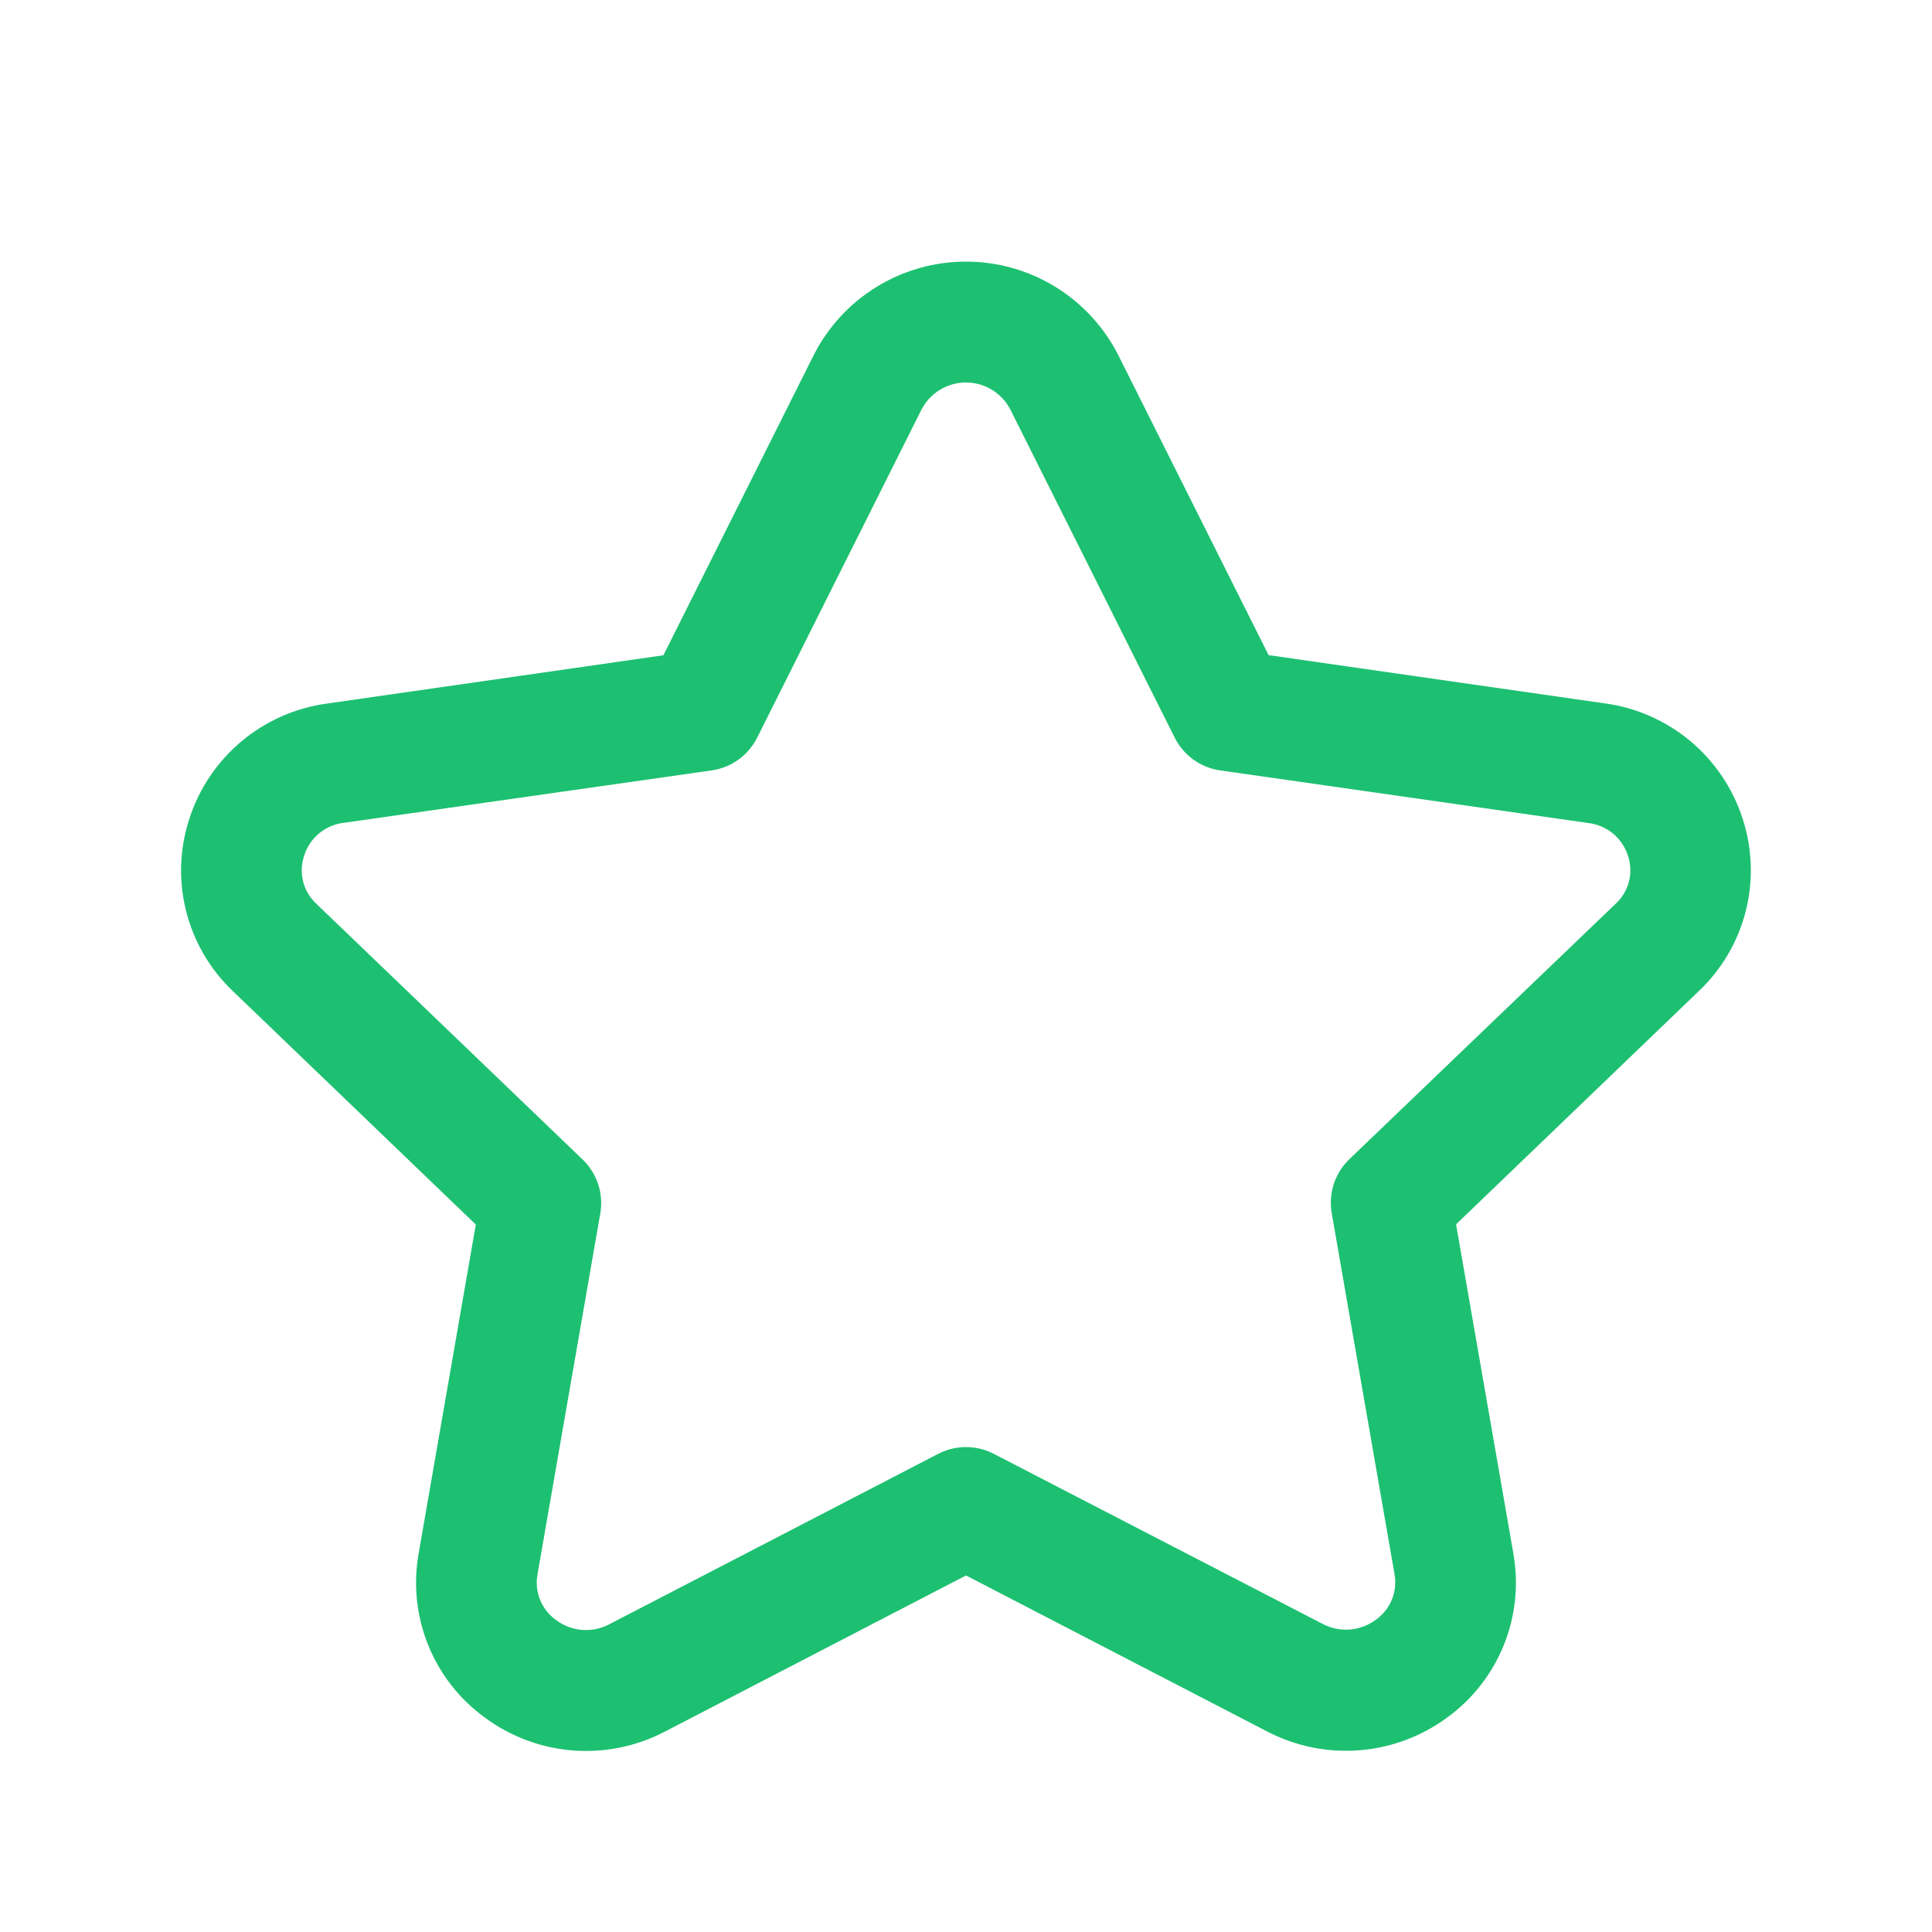
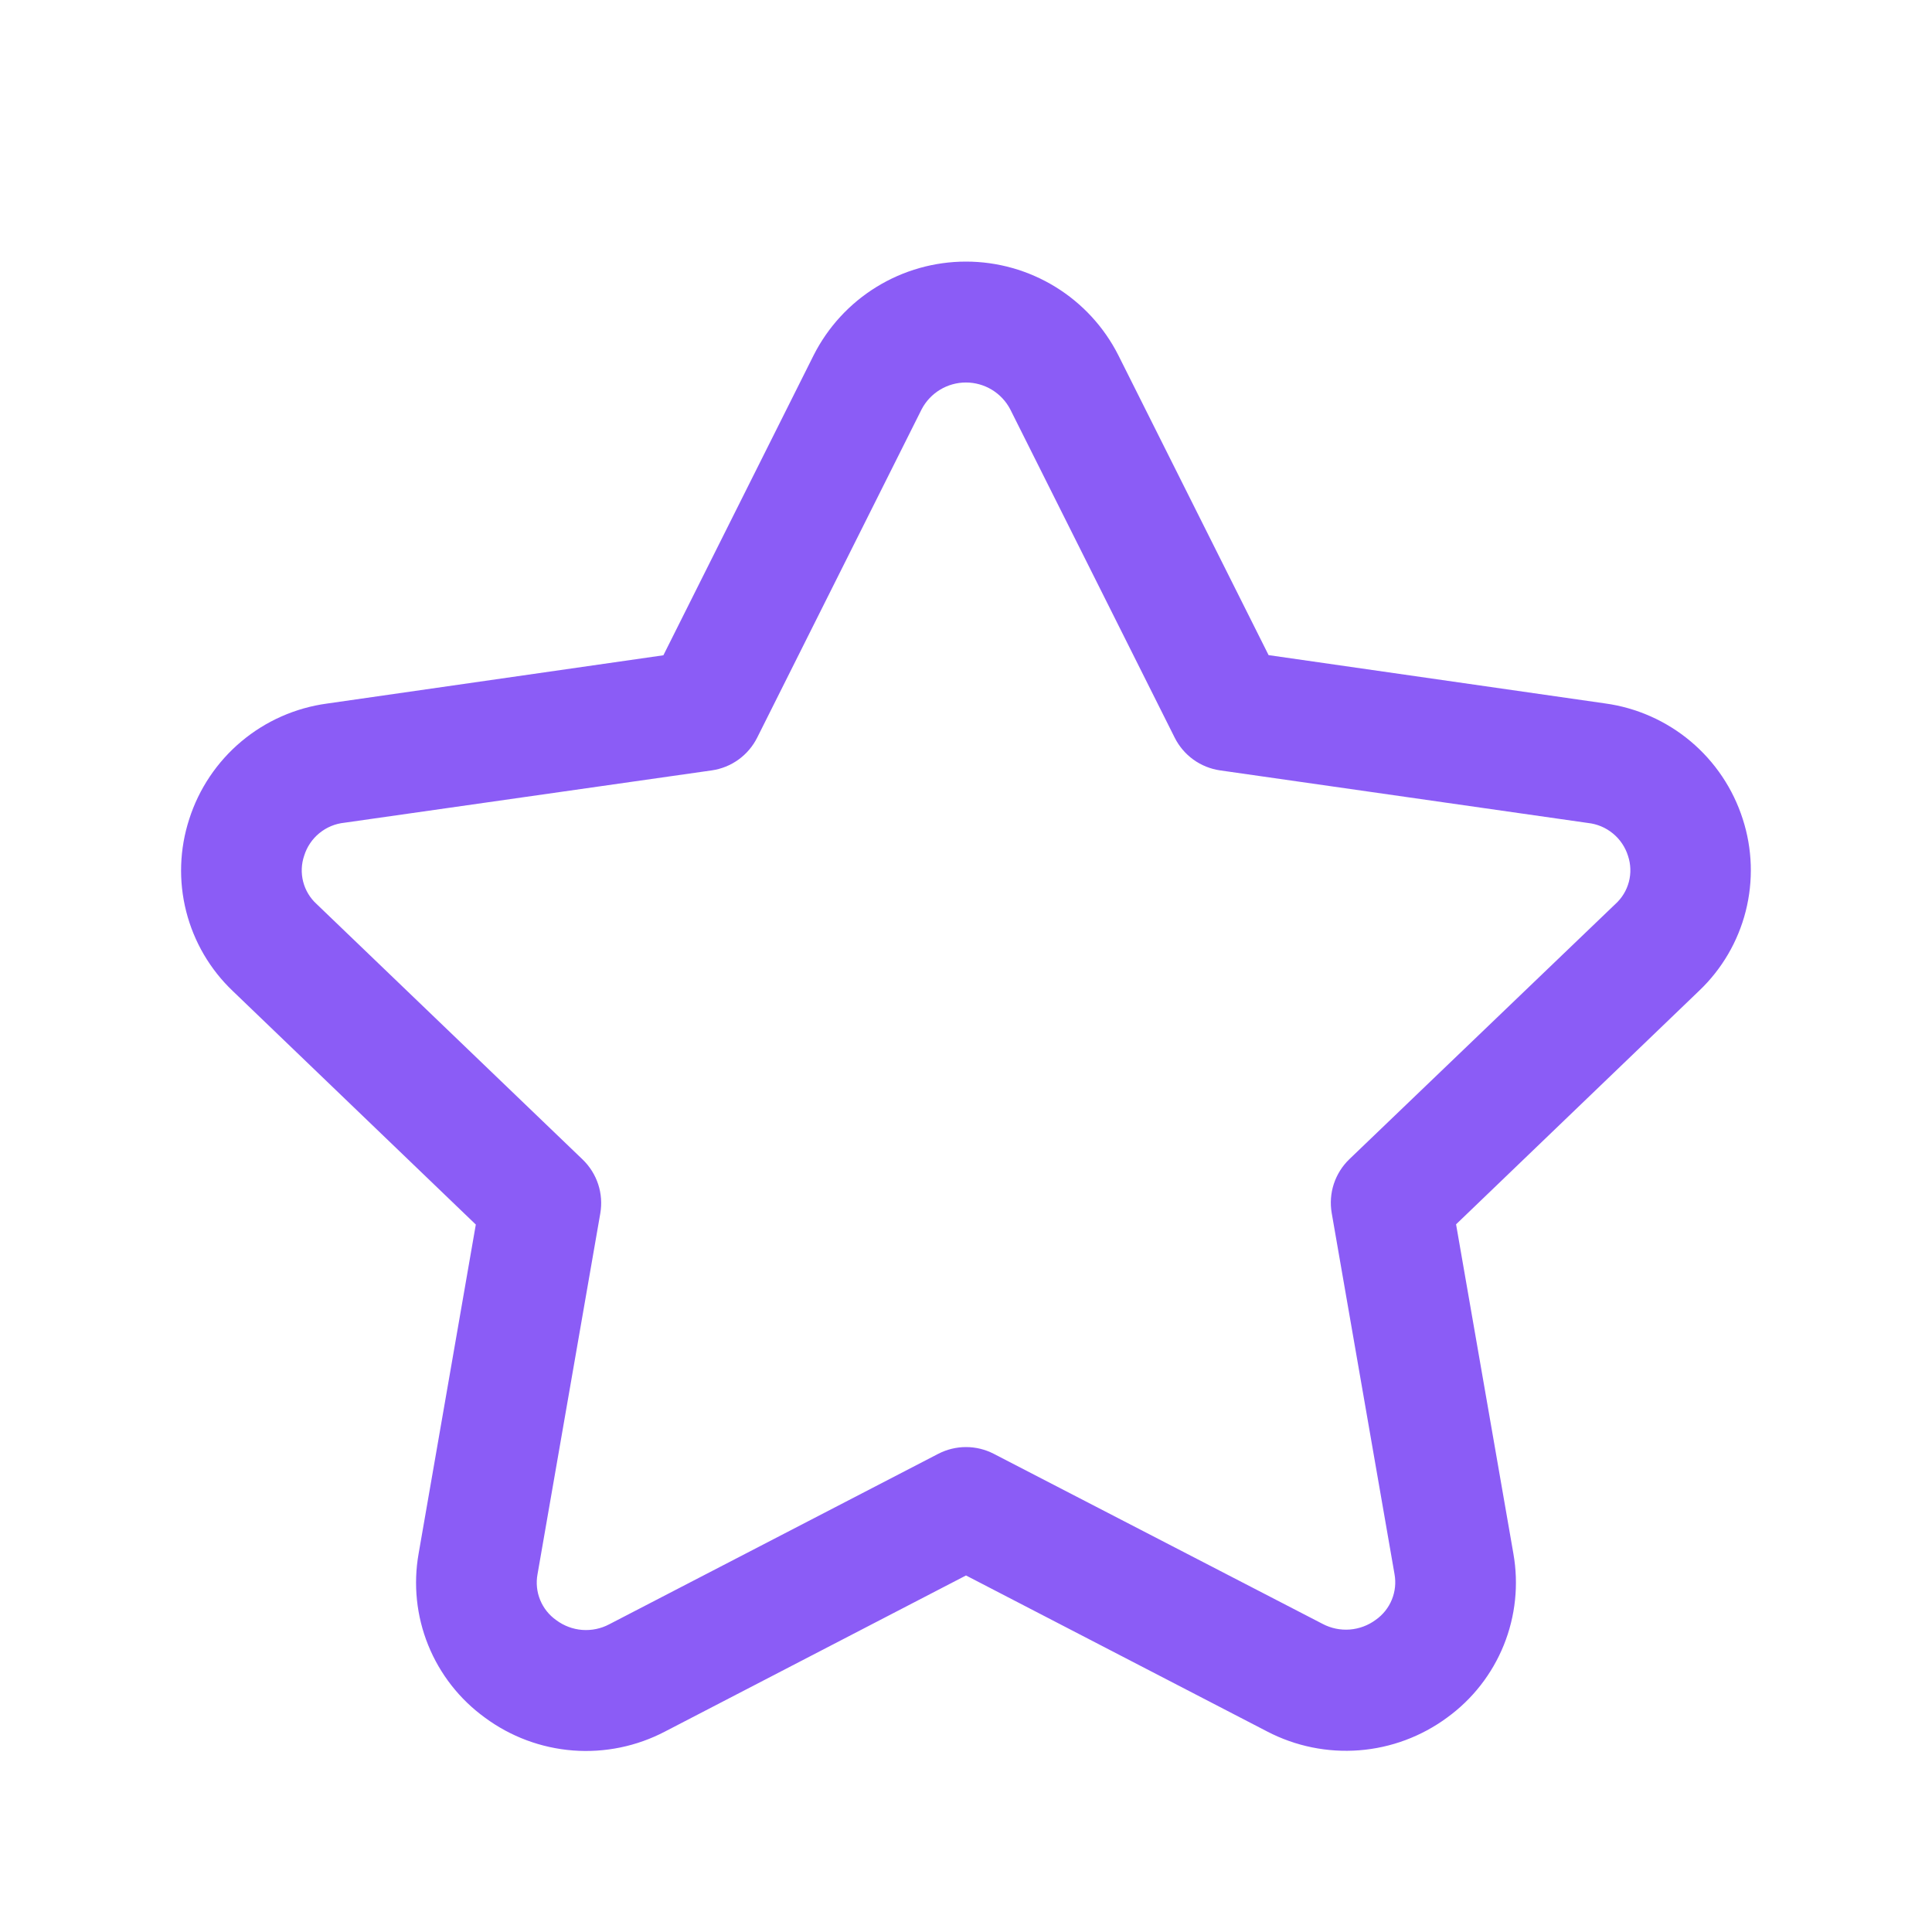
<svg xmlns="http://www.w3.org/2000/svg" width="100" height="100" viewBox="0 0 100 100" fill="none">
-   <path d="M90.204 42.392C89.702 40.824 88.767 39.43 87.506 38.371C86.245 37.312 84.71 36.632 83.079 36.409L65.662 33.909L57.883 18.383C57.145 16.926 56.017 15.702 54.626 14.848C53.234 13.993 51.633 13.54 49.999 13.54C48.366 13.54 46.765 13.993 45.373 14.848C43.982 15.702 42.854 16.926 42.116 18.383L34.337 33.917L16.92 36.417C15.289 36.639 13.754 37.318 12.493 38.376C11.232 39.434 10.296 40.828 9.795 42.396C9.292 43.942 9.237 45.599 9.637 47.174C10.037 48.75 10.874 50.181 12.053 51.3L24.628 63.383L21.667 80.417C21.385 82.011 21.557 83.653 22.164 85.154C22.771 86.655 23.789 87.955 25.1 88.905C26.429 89.888 28.007 90.476 29.655 90.604C31.303 90.731 32.953 90.392 34.417 89.626L50 81.546L65.588 89.621C67.053 90.385 68.703 90.722 70.35 90.595C71.997 90.468 73.575 89.88 74.905 88.9C76.214 87.95 77.23 86.65 77.836 85.15C78.442 83.65 78.614 82.01 78.333 80.417L75.366 63.371L87.941 51.288C89.119 50.17 89.957 48.741 90.357 47.167C90.758 45.593 90.705 43.937 90.204 42.392V42.392ZM83.616 46.788L69.842 60C69.474 60.355 69.198 60.794 69.038 61.28C68.879 61.766 68.842 62.284 68.929 62.788L72.179 81.471C72.261 81.918 72.213 82.379 72.041 82.799C71.869 83.219 71.58 83.581 71.208 83.842C70.817 84.132 70.351 84.306 69.865 84.344C69.38 84.381 68.893 84.281 68.462 84.054L51.438 75.25C50.994 75.02 50.501 74.9 50.001 74.9C49.5 74.9 49.007 75.02 48.563 75.25L31.538 84.071C31.107 84.3 30.62 84.401 30.134 84.364C29.648 84.326 29.183 84.151 28.792 83.859C28.42 83.598 28.131 83.236 27.959 82.816C27.787 82.396 27.739 81.935 27.821 81.488L31.071 62.805C31.158 62.301 31.121 61.783 30.962 61.297C30.802 60.811 30.526 60.372 30.158 60.017L16.383 46.788C16.045 46.479 15.804 46.077 15.691 45.633C15.578 45.189 15.596 44.722 15.745 44.288C15.887 43.831 16.16 43.426 16.531 43.123C16.901 42.82 17.352 42.633 17.828 42.584L36.842 39.875C37.342 39.803 37.816 39.611 38.225 39.316C38.635 39.02 38.966 38.63 39.192 38.179L47.705 21.183C47.924 20.765 48.254 20.415 48.658 20.171C49.062 19.927 49.525 19.798 49.996 19.798C50.468 19.798 50.931 19.927 51.335 20.171C51.739 20.415 52.069 20.765 52.288 21.183L60.801 38.179C61.027 38.63 61.358 39.02 61.767 39.316C62.177 39.611 62.651 39.803 63.151 39.875L82.184 42.596C82.66 42.646 83.111 42.834 83.481 43.138C83.852 43.442 84.125 43.847 84.267 44.304C84.411 44.736 84.426 45.202 84.311 45.642C84.195 46.083 83.954 46.481 83.617 46.788H83.616Z" fill="#1DC071" />
+   <path d="M90.204 42.392C89.702 40.824 88.767 39.43 87.506 38.371C86.245 37.312 84.71 36.632 83.079 36.409L65.662 33.909L57.883 18.383C57.145 16.926 56.017 15.702 54.626 14.848C53.234 13.993 51.633 13.54 49.999 13.54C48.366 13.54 46.765 13.993 45.373 14.848C43.982 15.702 42.854 16.926 42.116 18.383L34.337 33.917L16.92 36.417C15.289 36.639 13.754 37.318 12.493 38.376C11.232 39.434 10.296 40.828 9.795 42.396C9.292 43.942 9.237 45.599 9.637 47.174C10.037 48.75 10.874 50.181 12.053 51.3L24.628 63.383L21.667 80.417C21.385 82.011 21.557 83.653 22.164 85.154C22.771 86.655 23.789 87.955 25.1 88.905C26.429 89.888 28.007 90.476 29.655 90.604C31.303 90.731 32.953 90.392 34.417 89.626L50 81.546L65.588 89.621C67.053 90.385 68.703 90.722 70.35 90.595C71.997 90.468 73.575 89.88 74.905 88.9C76.214 87.95 77.23 86.65 77.836 85.15C78.442 83.65 78.614 82.01 78.333 80.417L75.366 63.371L87.941 51.288C89.119 50.17 89.957 48.741 90.357 47.167C90.758 45.593 90.705 43.937 90.204 42.392ZM83.616 46.788L69.842 60C69.474 60.355 69.198 60.794 69.038 61.28C68.879 61.766 68.842 62.284 68.929 62.788L72.179 81.471C72.261 81.918 72.213 82.379 72.041 82.799C71.869 83.219 71.58 83.581 71.208 83.842C70.817 84.132 70.351 84.306 69.865 84.344C69.38 84.381 68.893 84.281 68.462 84.054L51.438 75.25C50.994 75.02 50.501 74.9 50.001 74.9C49.5 74.9 49.007 75.02 48.563 75.25L31.538 84.071C31.107 84.3 30.62 84.401 30.134 84.364C29.648 84.326 29.183 84.151 28.792 83.859C28.42 83.598 28.131 83.236 27.959 82.816C27.787 82.396 27.739 81.935 27.821 81.488L31.071 62.805C31.158 62.301 31.121 61.783 30.962 61.297C30.802 60.811 30.526 60.372 30.158 60.017L16.383 46.788C16.045 46.479 15.804 46.077 15.691 45.633C15.578 45.189 15.596 44.722 15.745 44.288C15.887 43.831 16.16 43.426 16.531 43.123C16.901 42.82 17.352 42.633 17.828 42.584L36.842 39.875C37.342 39.803 37.816 39.611 38.225 39.316C38.635 39.02 38.966 38.63 39.192 38.179L47.705 21.183C47.924 20.765 48.254 20.415 48.658 20.171C49.062 19.927 49.525 19.798 49.996 19.798C50.468 19.798 50.931 19.927 51.335 20.171C51.739 20.415 52.069 20.765 52.288 21.183L60.801 38.179C61.027 38.63 61.358 39.02 61.767 39.316C62.177 39.611 62.651 39.803 63.151 39.875L82.184 42.596C82.66 42.646 83.111 42.834 83.481 43.138C83.852 43.442 84.125 43.847 84.267 44.304C84.411 44.736 84.426 45.202 84.311 45.642C84.195 46.083 83.954 46.481 83.617 46.788H83.616Z" fill="#8B5CF6" />
</svg>
